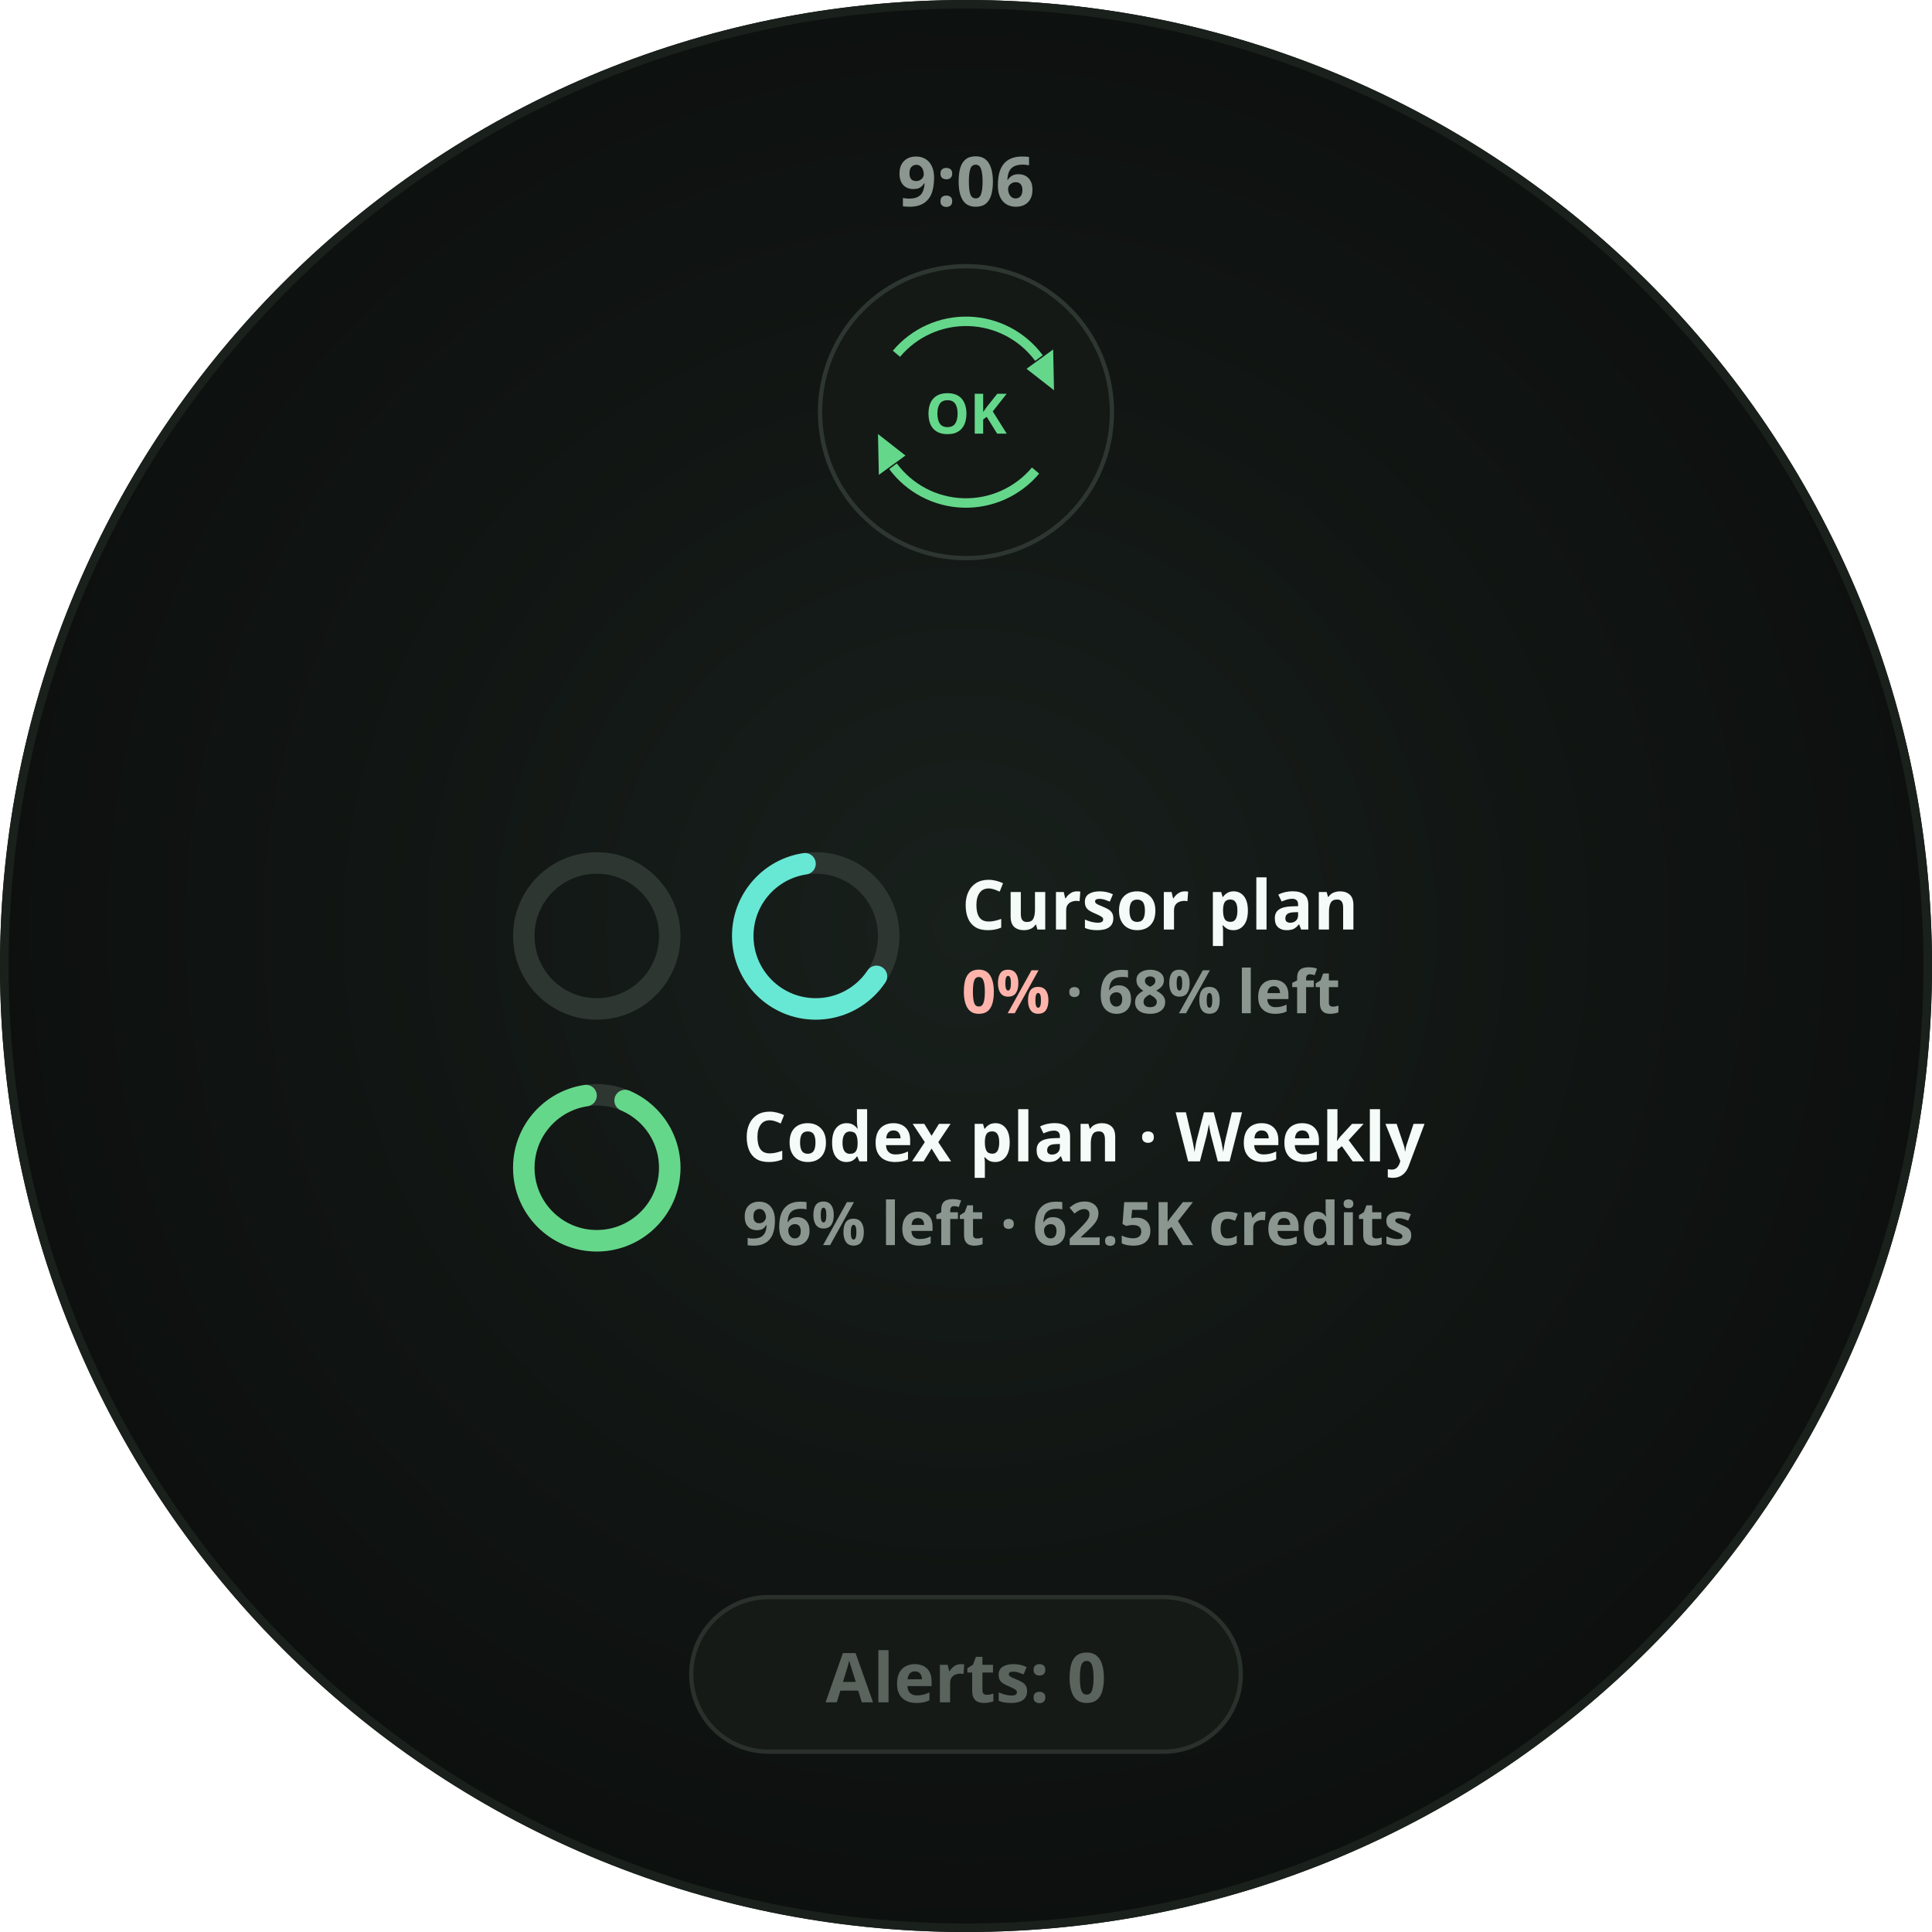
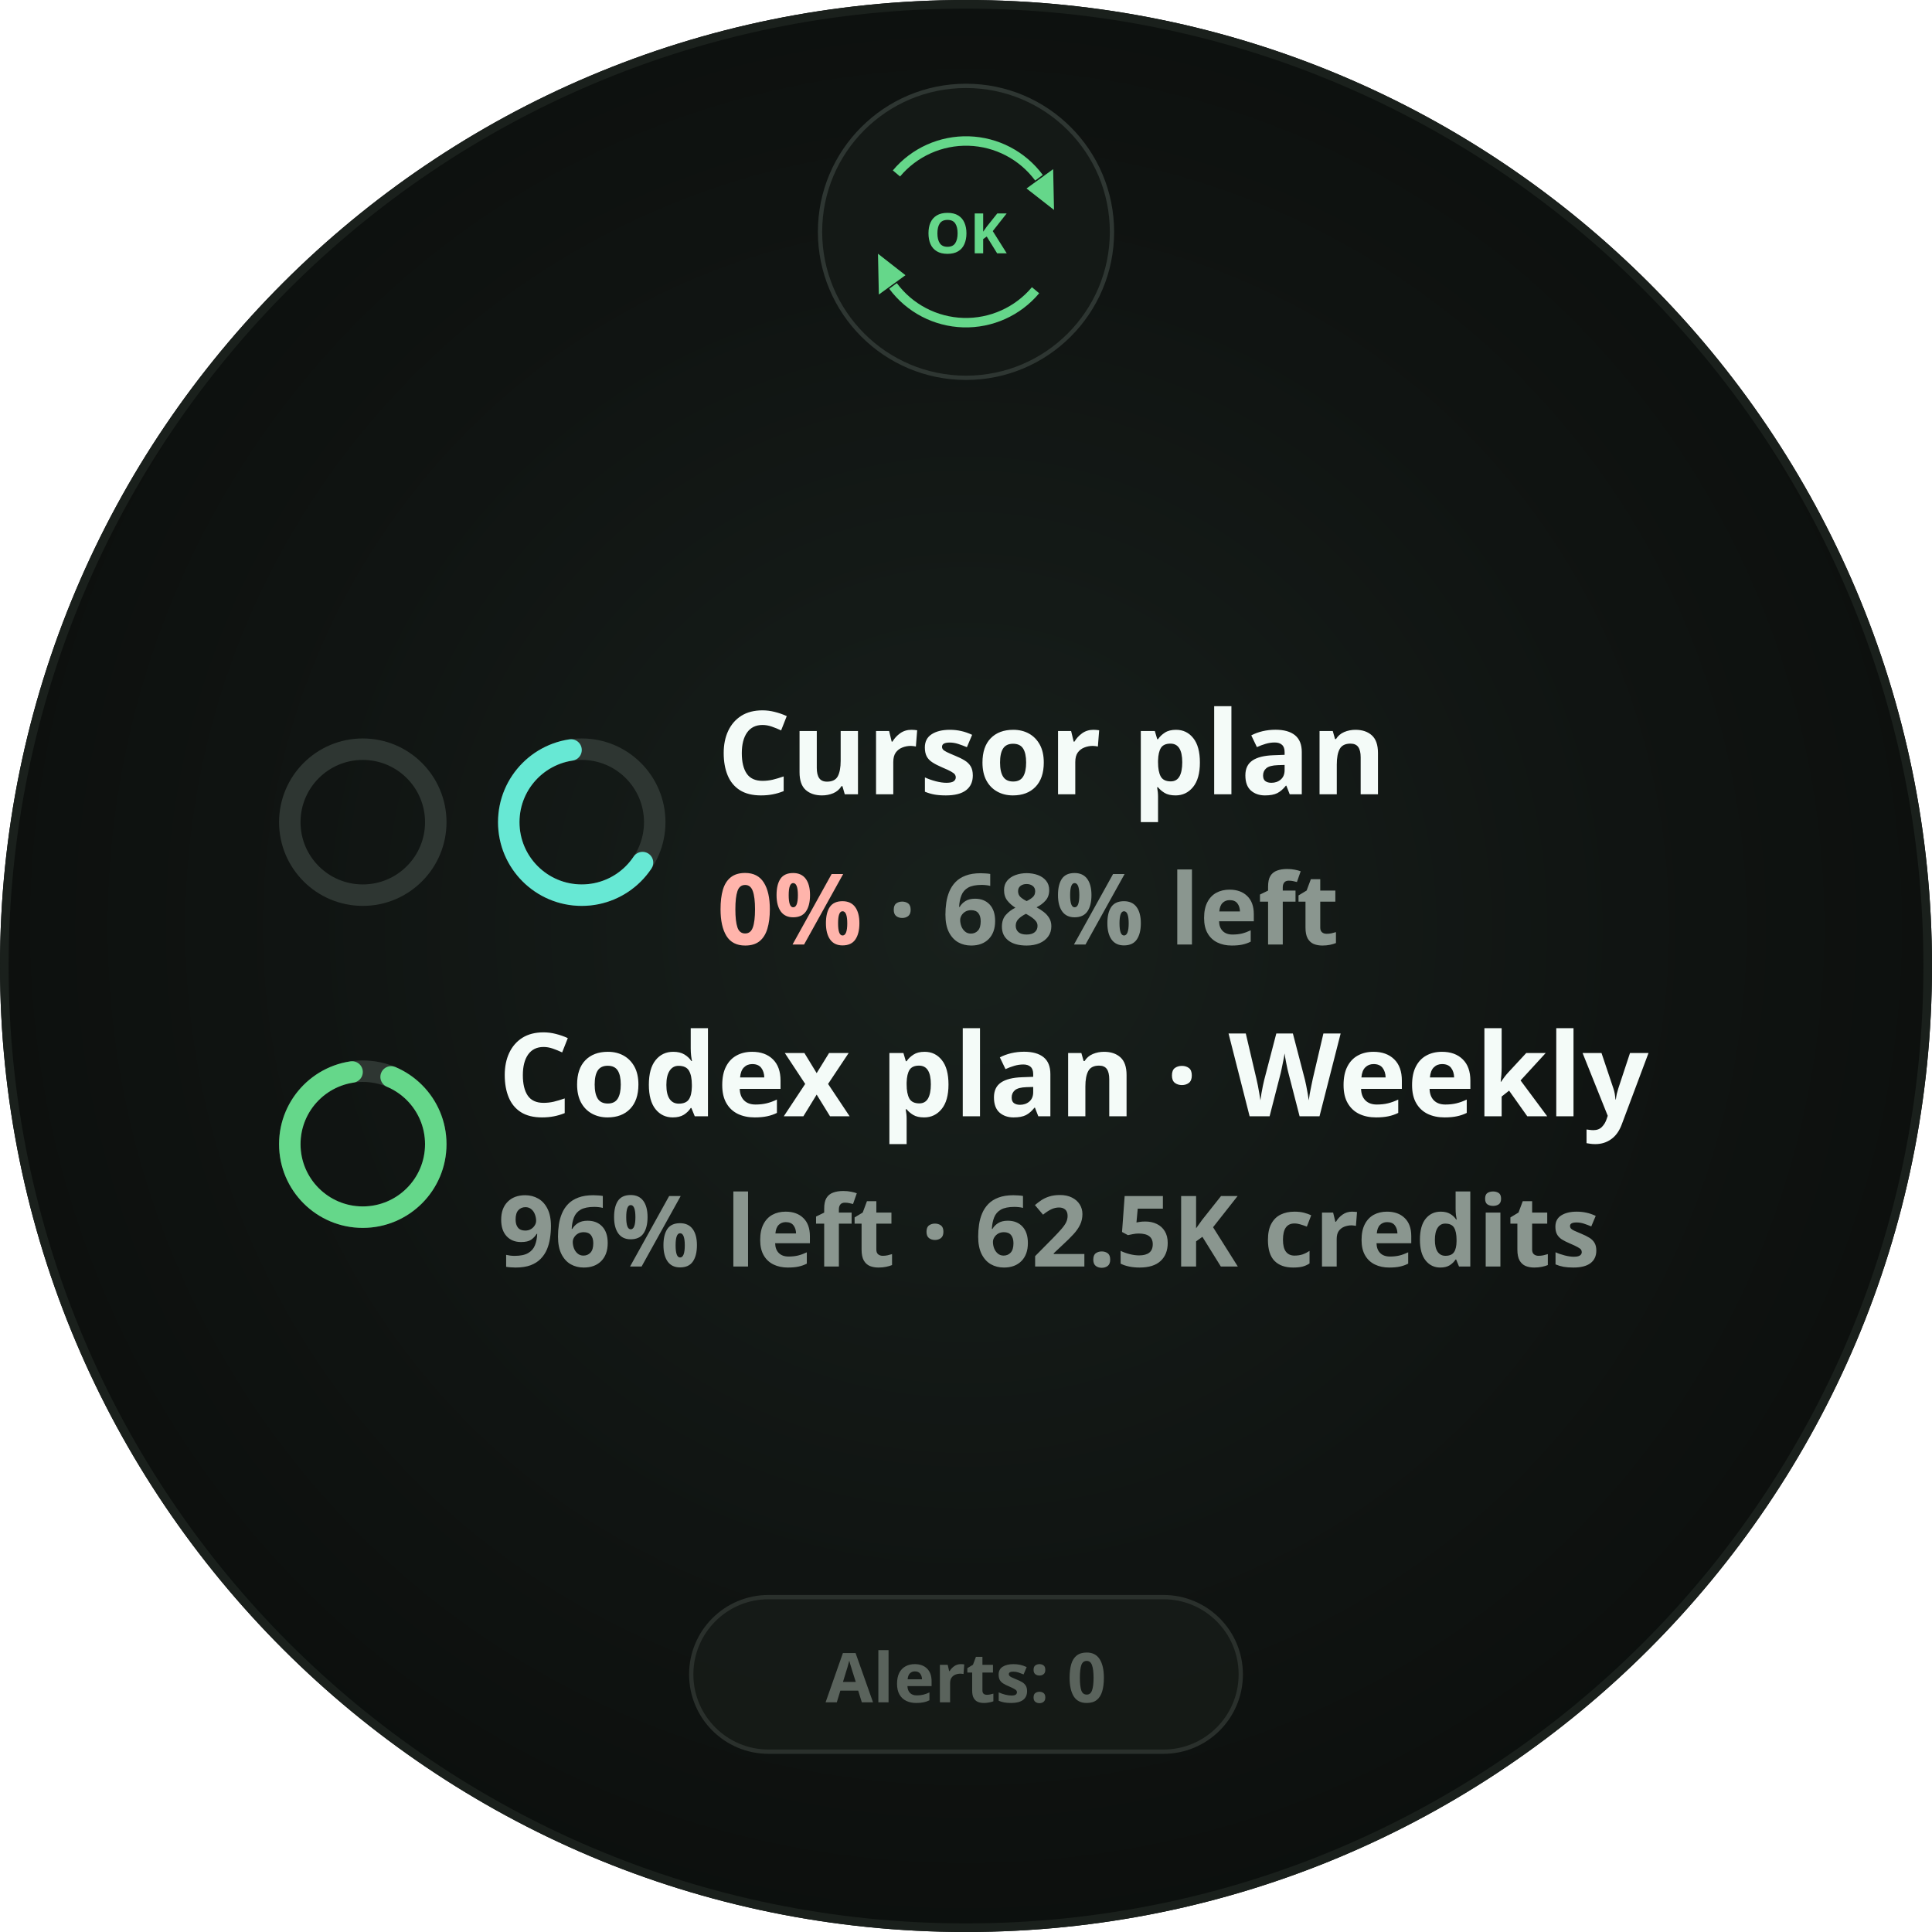
<svg xmlns="http://www.w3.org/2000/svg" width="450" height="450" viewBox="0 0 450 450" role="img" aria-label="Pair inner pool zero">
  <defs>
    <radialGradient id="lift" cx="50%" cy="48%" r="62%">
      <stop offset="0%" stop-color="#18201C" />
      <stop offset="55%" stop-color="#101412" />
      <stop offset="100%" stop-color="#0A0D0B" />
    </radialGradient>
    <clipPath id="roundClip">
      <circle cx="225" cy="225" r="225" />
    </clipPath>
  </defs>
  <g clip-path="url(#roundClip)">
    <rect width="450" height="450" fill="url(#lift)" />
-     <text x="225" y="48" text-anchor="middle" font-family="Noto Sans, sans-serif" font-size="16" font-weight="700" fill="#8A968F">9:06</text>
-     <circle cx="225" cy="96" r="34" fill="#141916" stroke="#2E3632" stroke-width="1" />
-     <path d="M 208.8 82.4 A 21.15 21.15 0 0 1 242.0 83.4" fill="none" stroke="#65D78A" stroke-width="2.2" stroke-linecap="butt" opacity="1" />
-     <path d="M 245.5 90.9       L 239.1 85.9       L 245.3 81.4 Z" fill="#65D78A" opacity="1" />
-     <path d="M 241.2 109.6 A 21.15 21.15 0 0 1 208.0 108.6" fill="none" stroke="#65D78A" stroke-width="2.2" stroke-linecap="butt" opacity="1" />
-     <path d="M 204.5 101.1       L 210.9 106.1       L 204.7 110.6 Z" fill="#65D78A" opacity="1" />
-     <text x="225" y="101.0" text-anchor="middle" font-family="Noto Sans, sans-serif" font-size="13" font-weight="700" fill="#65D78A">OK</text>
-     <circle cx="139" cy="218" r="17" fill="none" stroke="#2E3632" stroke-width="5" />
-     <circle cx="190" cy="218" r="17" fill="none" stroke="#2E3632" stroke-width="5" />
-     <circle cx="190" cy="218" r="17" fill="none" stroke="#67E8D4" stroke-width="5" stroke-linecap="round" stroke-dasharray="67.634 106.814" stroke-dashoffset="-36.681" transform="rotate(-90 190 218)" />
-     <text x="224" y="216.5" font-family="Noto Sans, sans-serif" font-size="16" font-weight="700" fill="#F4FBF8">Cursor plan</text>
-     <text x="224" y="236.0" font-family="Noto Sans, sans-serif" font-size="14" font-weight="700" fill="#8A968F">
+     <circle cx="225" cy="54" r="34" fill="#141916" stroke="#2E3632" stroke-width="1" />
+     <path d="M 208.8 40.4 A 21.15 21.15 0 0 1 242.0 41.4" fill="none" stroke="#65D78A" stroke-width="2.2" stroke-linecap="butt" opacity="1" />
+     <path d="M 245.5 48.9       L 239.1 43.9       L 245.3 39.4 Z" fill="#65D78A" opacity="1" />
+     <path d="M 241.2 67.6 A 21.15 21.15 0 0 1 208.0 66.6" fill="none" stroke="#65D78A" stroke-width="2.2" stroke-linecap="butt" opacity="1" />
+     <path d="M 204.5 59.1       L 210.9 64.1       L 204.7 68.6 Z" fill="#65D78A" opacity="1" />
+     <text x="225" y="59.0" text-anchor="middle" font-family="Noto Sans, sans-serif" font-size="13" font-weight="700" fill="#65D78A">OK</text>
+     <circle cx="84.5" cy="191.5" r="17" fill="none" stroke="#2E3632" stroke-width="5" />
+     <circle cx="135.5" cy="191.5" r="17" fill="none" stroke="#2E3632" stroke-width="5" />
+     <circle cx="135.5" cy="191.5" r="17" fill="none" stroke="#67E8D4" stroke-width="5" stroke-linecap="round" stroke-dasharray="67.634 106.814" stroke-dashoffset="-36.681" transform="rotate(-90 135.5 191.5)" />
+     <text x="167" y="185.0" font-family="Noto Sans, sans-serif" font-size="27" font-weight="700" fill="#F4FBF8">Cursor plan</text>
+     <text x="167" y="220.0" font-family="Noto Sans, sans-serif" font-size="23" font-weight="700" fill="#8A968F">
      <tspan fill="#FFB4AB">0%</tspan> · 68% left</text>
-     <circle cx="139" cy="272" r="17" fill="none" stroke="#2E3632" stroke-width="5" />
-     <circle cx="139" cy="272" r="17" fill="none" stroke="#65D78A" stroke-width="5" stroke-linecap="round" stroke-dasharray="97.542 106.814" stroke-dashoffset="-6.773" transform="rotate(-90 139 272)" />
-     <text x="173" y="270.5" font-family="Noto Sans, sans-serif" font-size="16" font-weight="700" fill="#F4FBF8">Codex plan · Weekly</text>
-     <text x="173" y="290.0" font-family="Noto Sans, sans-serif" font-size="14" font-weight="700" fill="#8A968F">96% left · 62.5K credits</text>
+     <circle cx="84.5" cy="266.5" r="17" fill="none" stroke="#2E3632" stroke-width="5" />
+     <circle cx="84.5" cy="266.5" r="17" fill="none" stroke="#65D78A" stroke-width="5" stroke-linecap="round" stroke-dasharray="97.542 106.814" stroke-dashoffset="-6.773" transform="rotate(-90 84.5 266.5)" />
+     <text x="116" y="260.0" font-family="Noto Sans, sans-serif" font-size="27" font-weight="700" fill="#F4FBF8">Codex plan · Weekly</text>
+     <text x="116" y="295.0" font-family="Noto Sans, sans-serif" font-size="23" font-weight="700" fill="#8A968F">96% left · 62.5K credits</text>
    <rect x="161.0" y="372" width="128.0" height="36" rx="18" fill="#171B18" stroke="#2A302C" stroke-width="1" fill-opacity="0.85" />
    <text x="225" y="396.5" text-anchor="middle" font-family="Noto Sans, sans-serif" font-size="16" font-weight="700" fill="#5A635C">Alerts: 0</text>
  </g>
  <circle cx="225" cy="225" r="224.0" fill="none" stroke="#1A201C" stroke-width="2" />
</svg>
